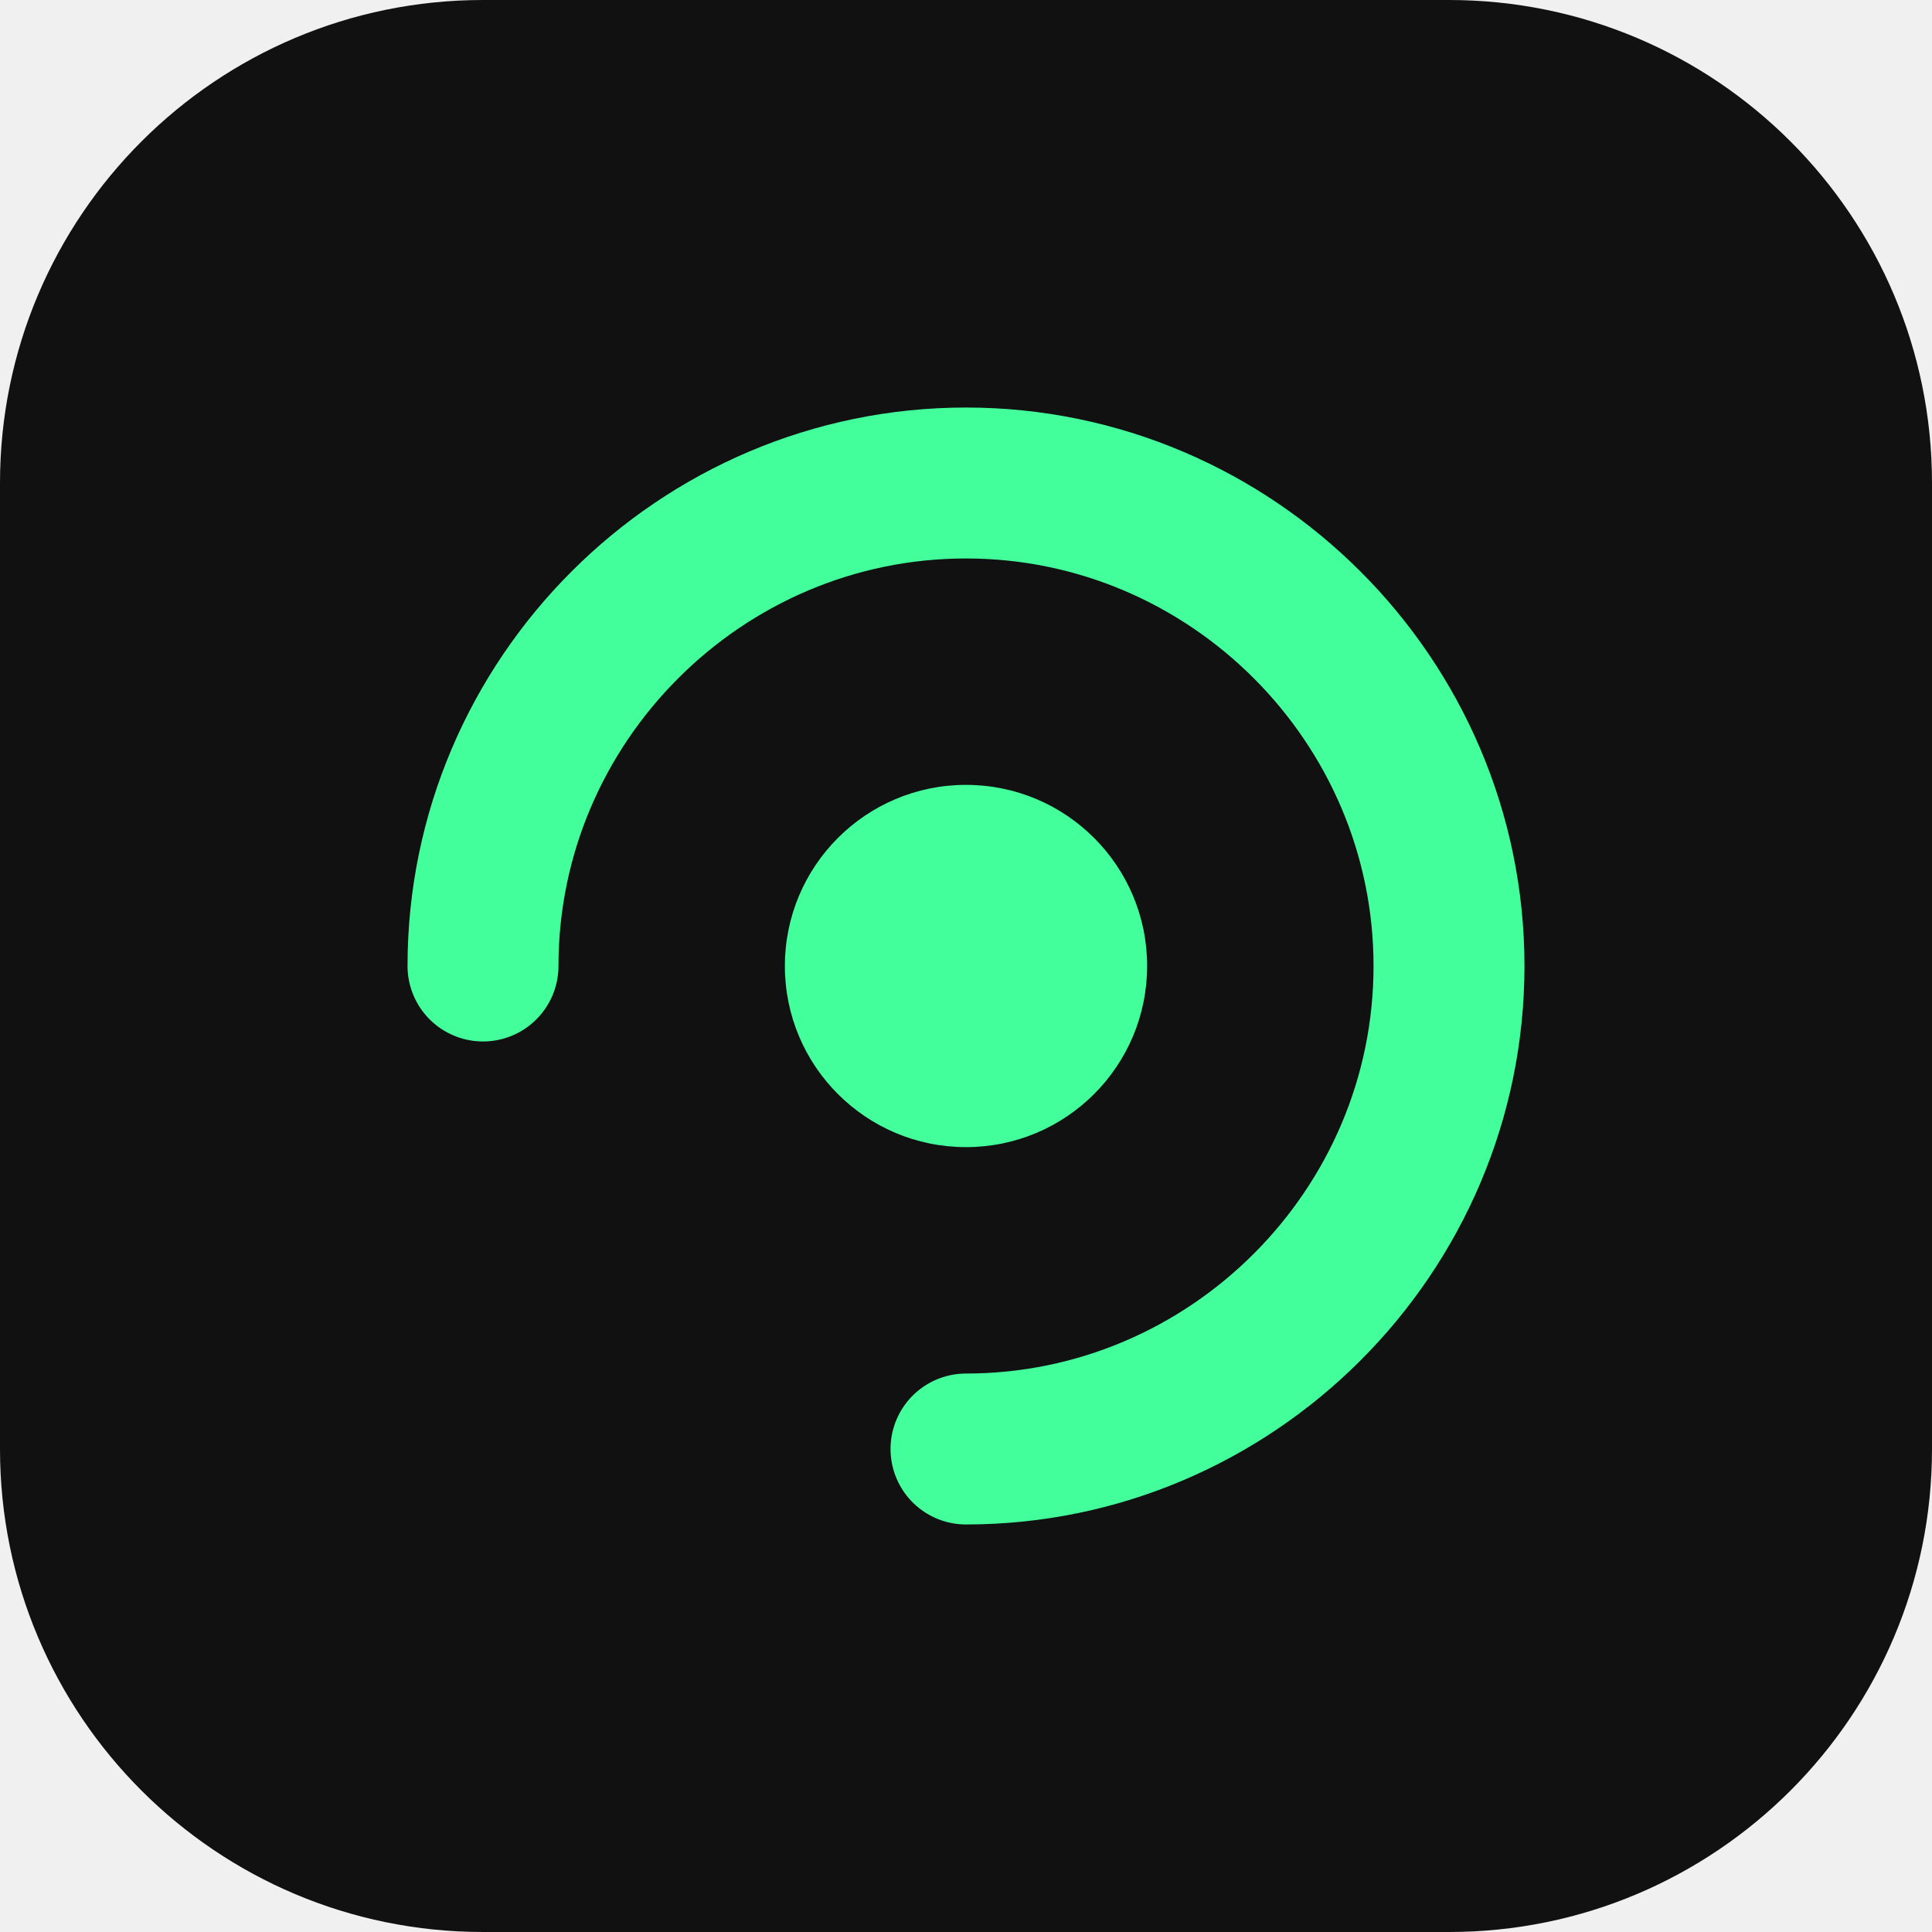
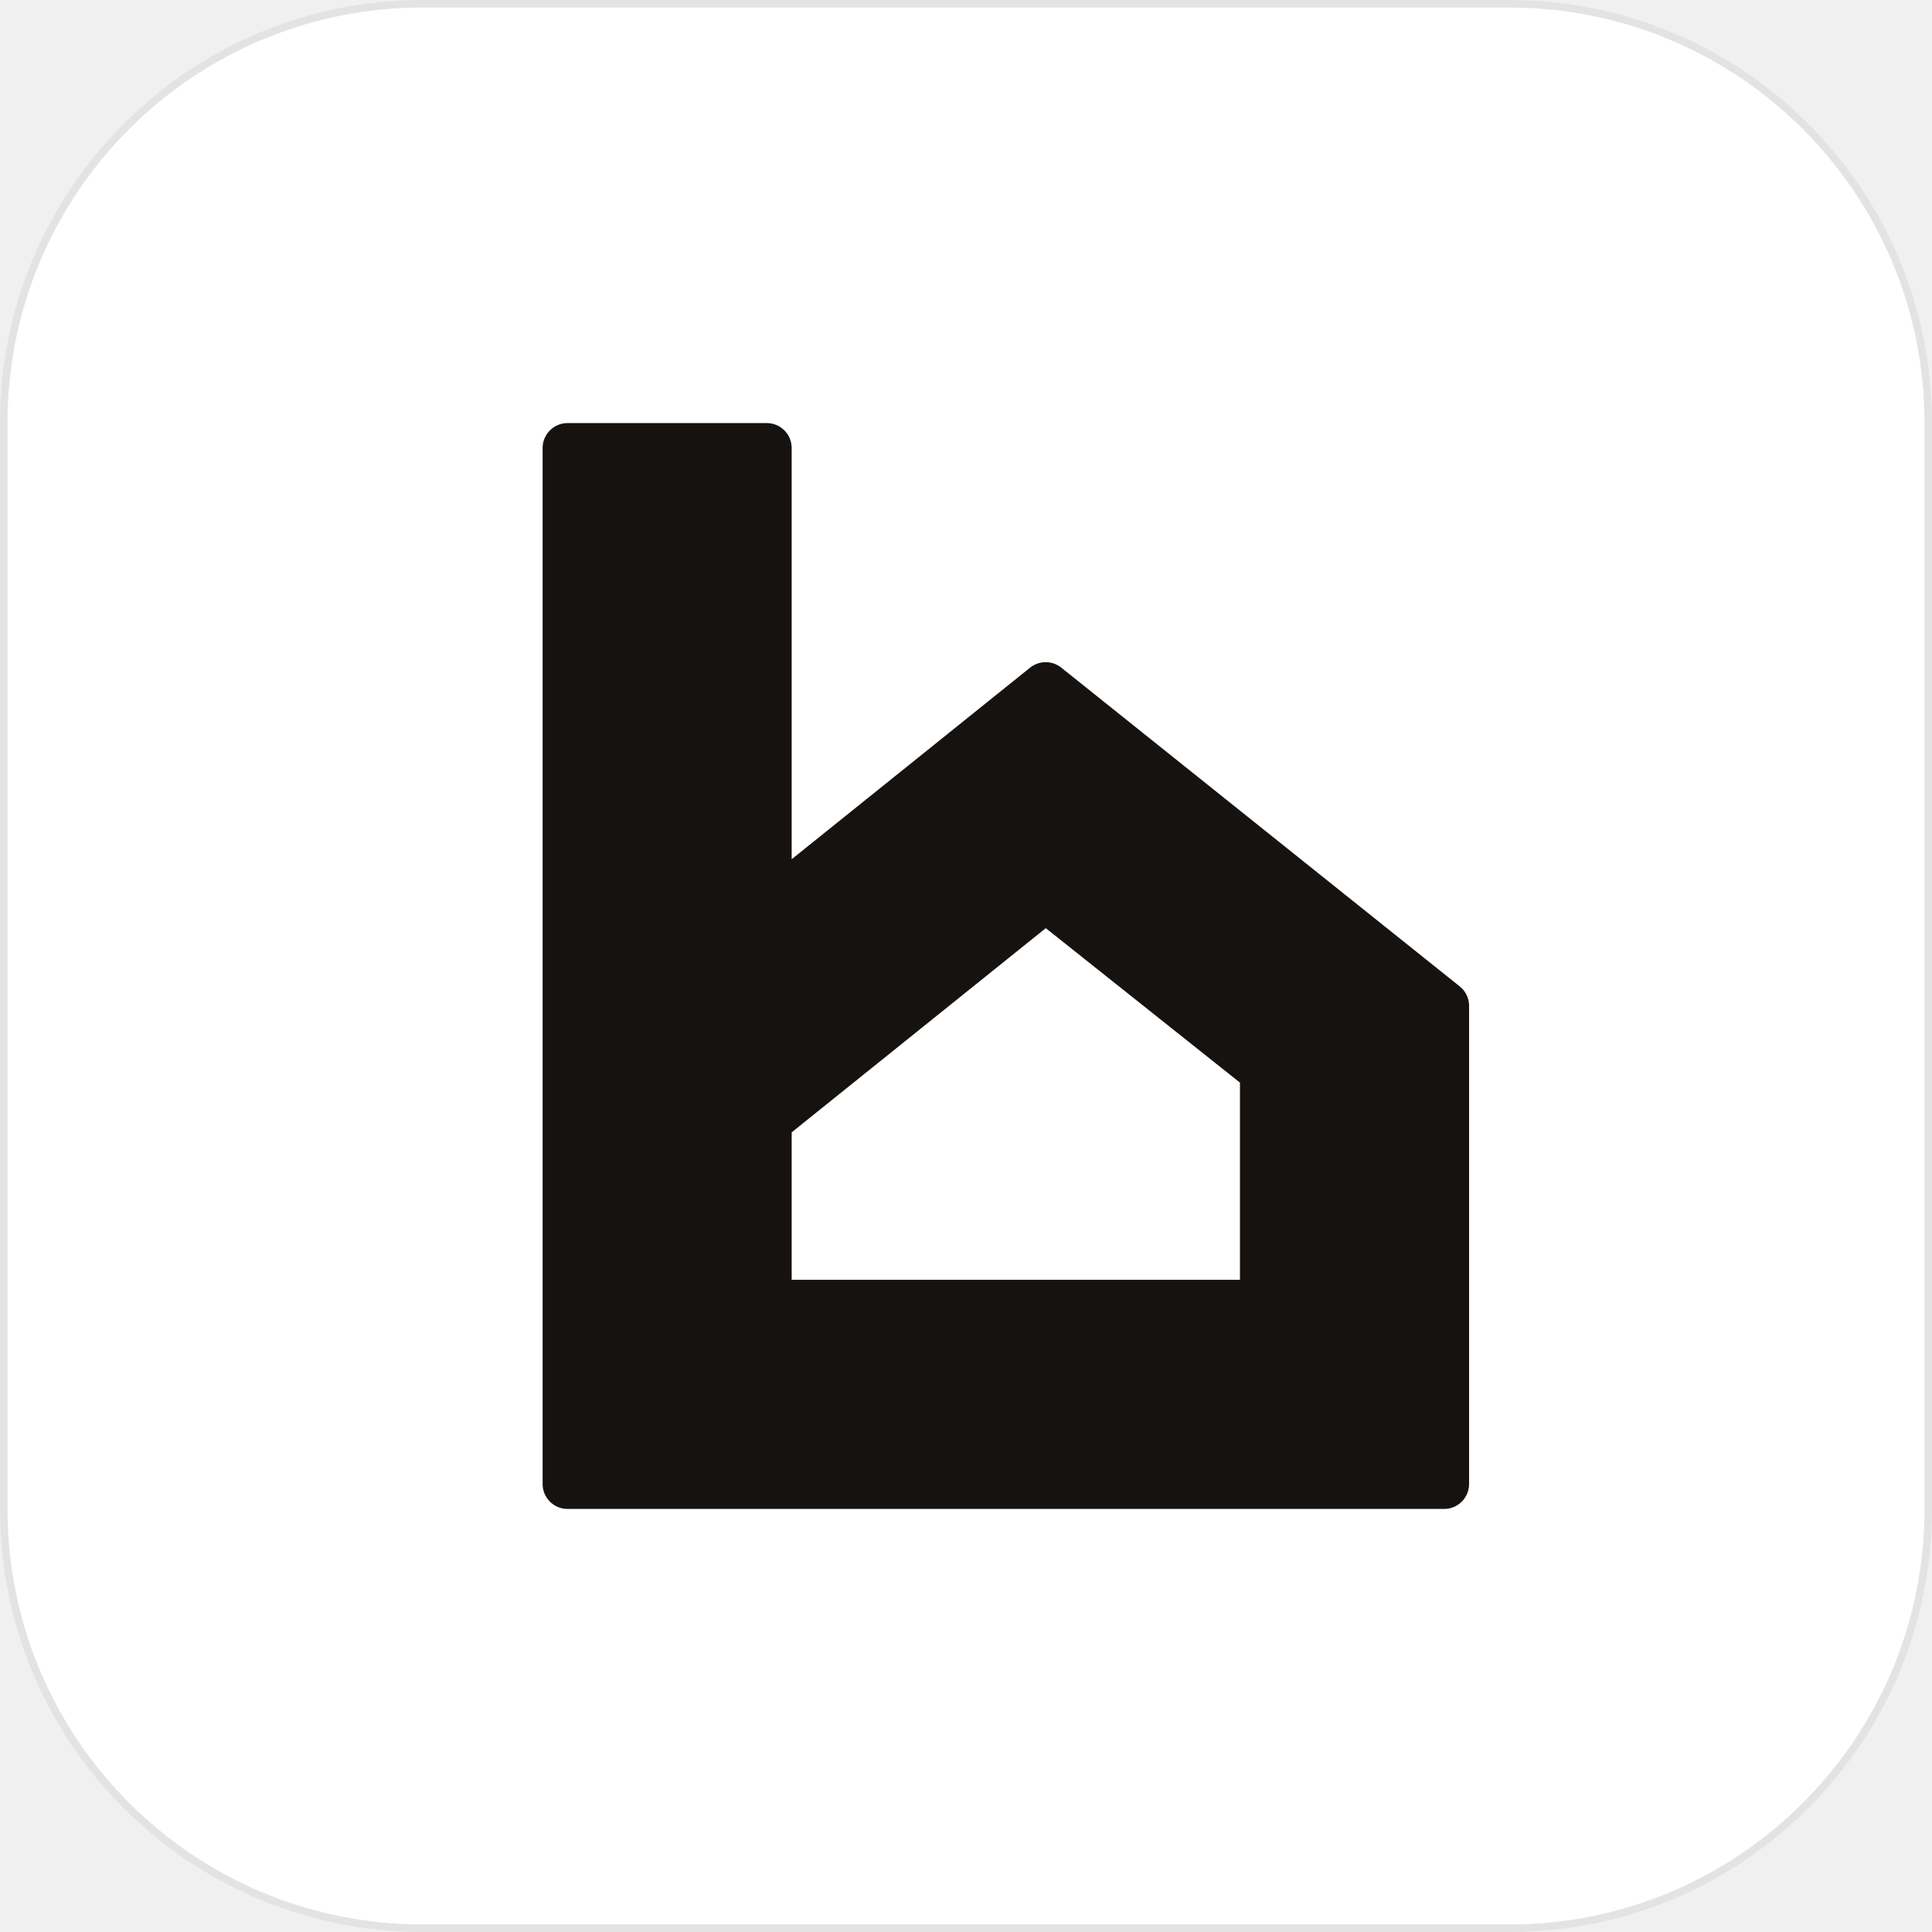
- <svg xmlns="http://www.w3.org/2000/svg" viewBox="0 0 32 32" fill="none">
-   <rect width="32" height="32" rx="8" fill="#111" />
-   <path d="M8 16c0-4.4 3.6-8 8-8s8 3.6 8 8-3.6 8-8 8" stroke="#42ff9c" stroke-width="2.5" stroke-linecap="round" />
-   <circle cx="16" cy="16" r="3" fill="#42ff9c" />
+ <svg xmlns="http://www.w3.org/2000/svg" viewBox="0 0 512 512">
+   <rect width="512" height="512" rx="112" fill="#fff" />
+   <g transform="translate(87.04 87.04) scale(0.66)">
+     <path d="M96 48 L176 48 L176 234 L288 144 L448 272 L448 464 L96 464 Z M176 318 L288 228 L376 298 L376 392 L176 392 Z" fill="#15120F" fill-rule="evenodd" stroke="#15120F" stroke-width="20" stroke-linejoin="round" />
+   </g>
+   <rect x="1.000" y="1.000" width="510.000" height="510.000" rx="111.000" fill="none" stroke="#15120F" stroke-opacity="0.12" stroke-width="2.000" />
</svg>
